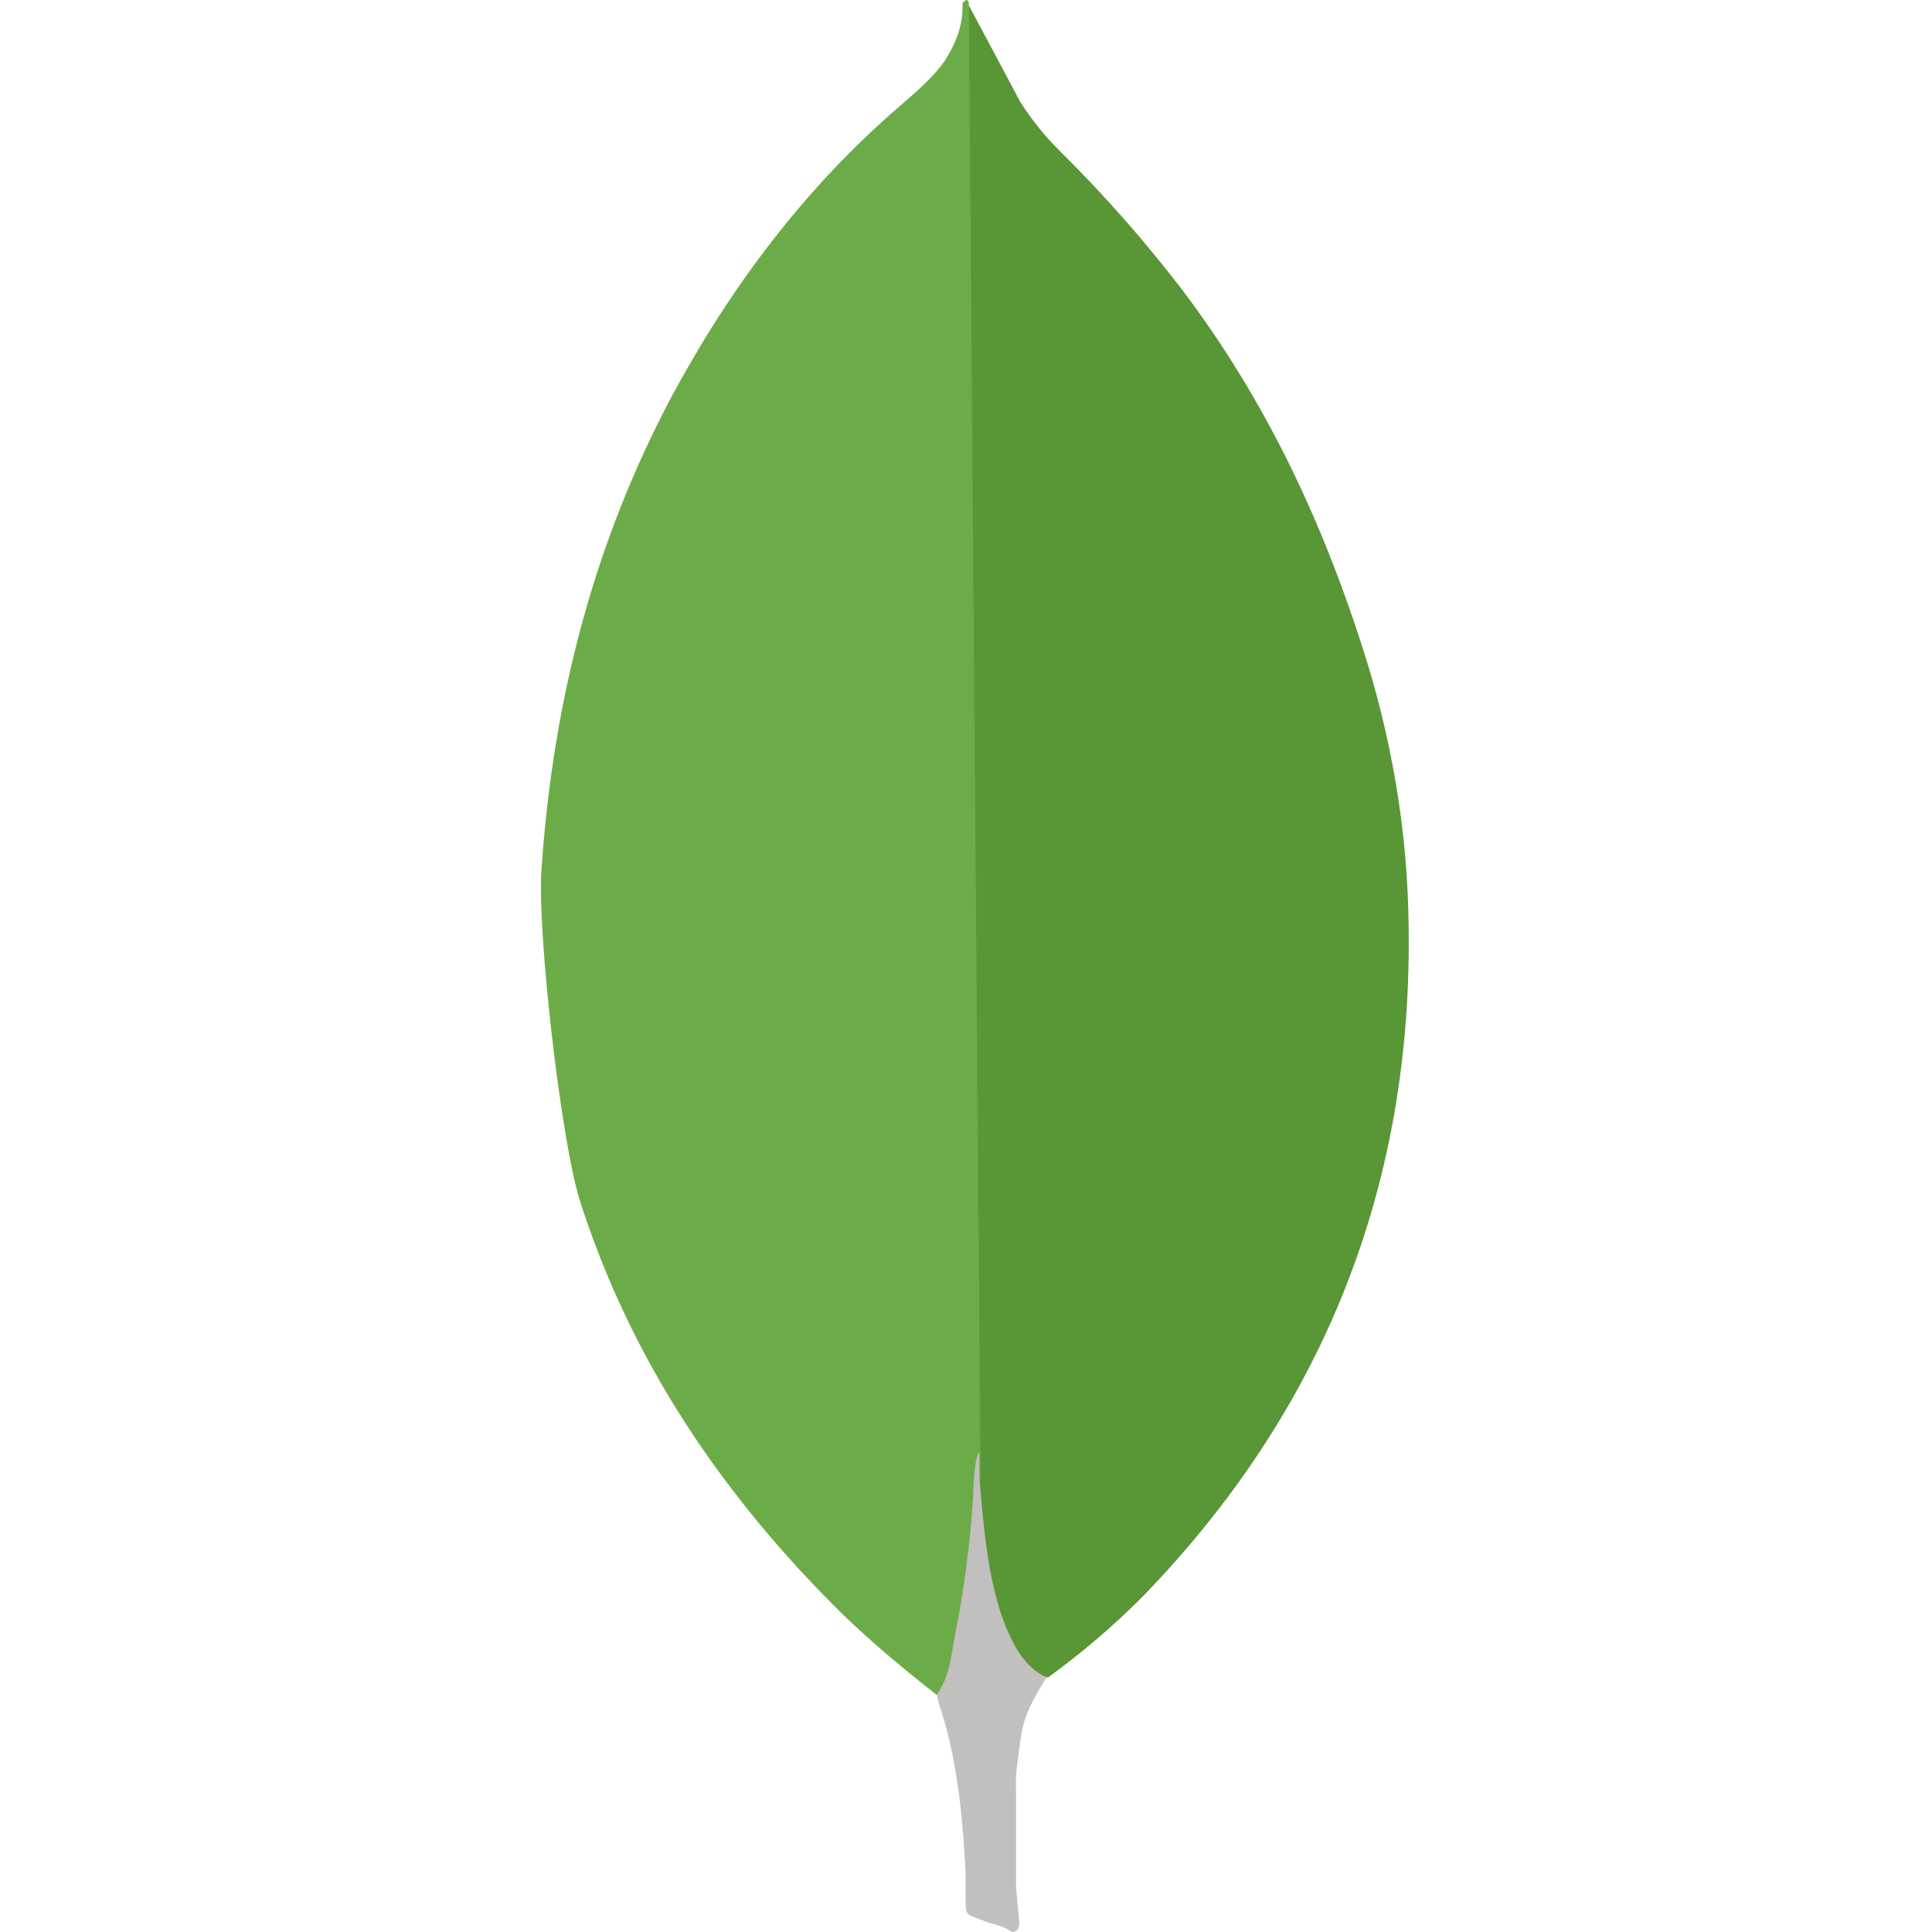
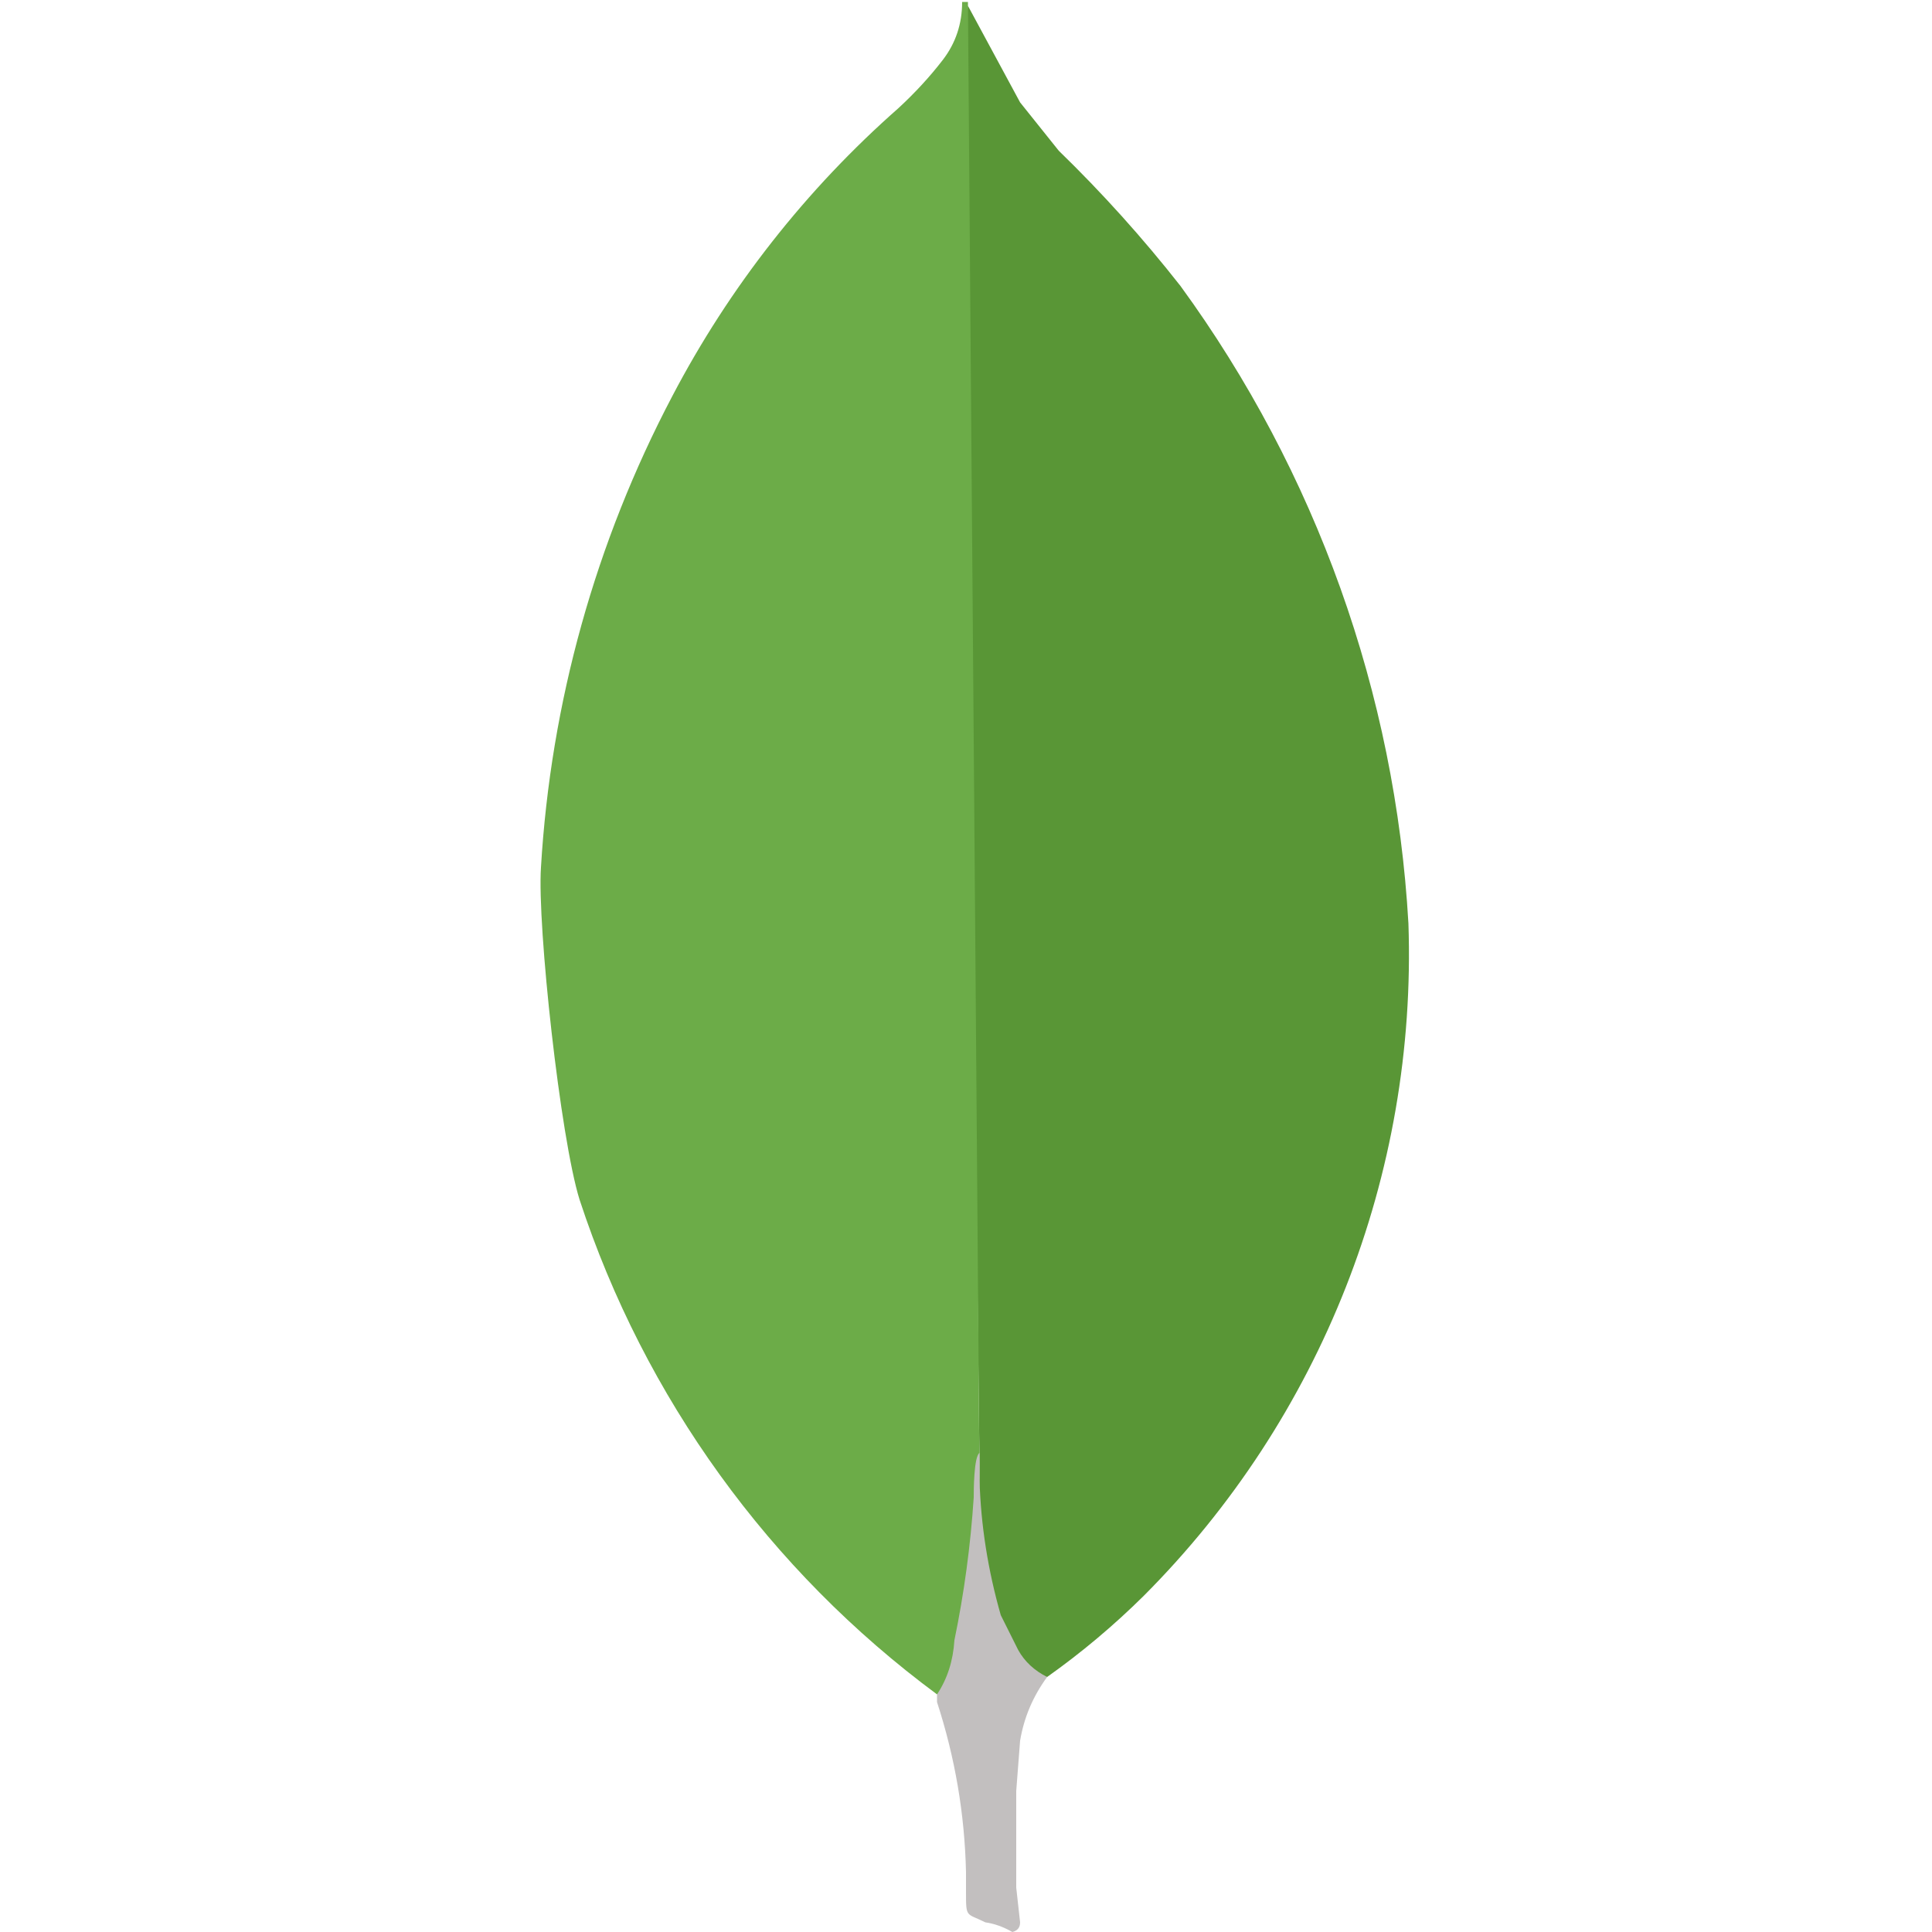
<svg xmlns="http://www.w3.org/2000/svg" fill="none" viewBox="0 0 100 100">
-   <path fill="#599636" d="m50.146.273 2.668 5.012c.6.925 1.25 1.744 2.016 2.506a70 70 0 0 1 6.262 7.08c4.521 5.938 7.57 12.531 9.749 19.662 1.306 4.356 2.015 8.824 2.069 13.343.218 13.508-4.413 25.107-13.75 34.747a40 40 0 0 1-4.905 4.194c-.925 0-1.363-.71-1.744-1.363a11.2 11.2 0 0 1-1.363-3.921c-.328-1.635-.543-3.269-.437-4.956v-.763c-.075-.162-.89-75.157-.566-75.541" />
-   <path fill="#6cac48" d="M50.146.108c-.11-.22-.22-.054-.329.053.053 1.093-.328 2.068-.925 3-.656.924-1.524 1.634-2.396 2.396-4.844 4.194-8.656 9.259-11.709 14.924-4.062 7.624-6.156 15.796-6.75 24.398-.271 3.103.982 14.052 1.96 17.211 2.669 8.387 7.462 15.415 13.67 21.515 1.526 1.468 3.157 2.83 4.844 4.14.49 0 .544-.438.656-.763a15 15 0 0 0 .491-2.124l1.094-8.169z" />
-   <path fill="#c2bfbf" d="M52.814 90.135c.11-1.25.71-2.287 1.362-3.321-.656-.272-1.143-.813-1.524-1.416-.33-.57-.601-1.173-.813-1.797-.762-2.287-.925-4.687-1.143-7.024V75.16c-.272.22-.329 2.069-.329 2.344a54 54 0 0 1-.98 7.353c-.163.98-.273 1.959-.876 2.83 0 .11 0 .22.053.382.981 2.887 1.25 5.827 1.416 8.824v1.094c0 1.306-.053 1.03 1.031 1.468.438.163.925.22 1.362.544.329 0 .382-.272.382-.49l-.163-1.797V92.7c-.053-.875.11-1.744.219-2.563z" />
+   <path fill="#599636" d="m50.1.3 2.7 5 2 2.5a70 70 0 0 1 6.3 7 62 62 0 0 1 11.8 33 47 47 0 0 1-13.7 34.8 40 40 0 0 1-5 4.2c-.9 0-1.3-.7-1.7-1.3a11 11 0 0 1-1.4-4 19 19 0 0 1-.4-5v-.7c0-.1-.9-75.1-.6-75.5" />
+   <path fill="#6cac48" d="M50.1.1h-.3q0 1.7-1 3t-2.3 2.5a52 52 0 0 0-11.7 14.9A60 60 0 0 0 28 44.9c-.2 3 1 14 2 17.2a52 52 0 0 0 18.5 25.6q.6-.1.7-.7l.5-2.1 1-8.2z" />
+   <path fill="#c2bfbf" d="M52.8 90.1q.3-1.8 1.4-3.3-1-.5-1.5-1.4l-.9-1.8q-1-3.5-1.1-7v-1.4c-.3.2-.3 2-.3 2.3a54 54 0 0 1-1 7.4q-.1 1.6-.9 2.8v.4q1.4 4.3 1.5 8.8v1c0 1.4 0 1.1 1 1.6q.7.1 1.4.5.4-.1.4-.5l-.2-1.8v-5z" />
</svg>
